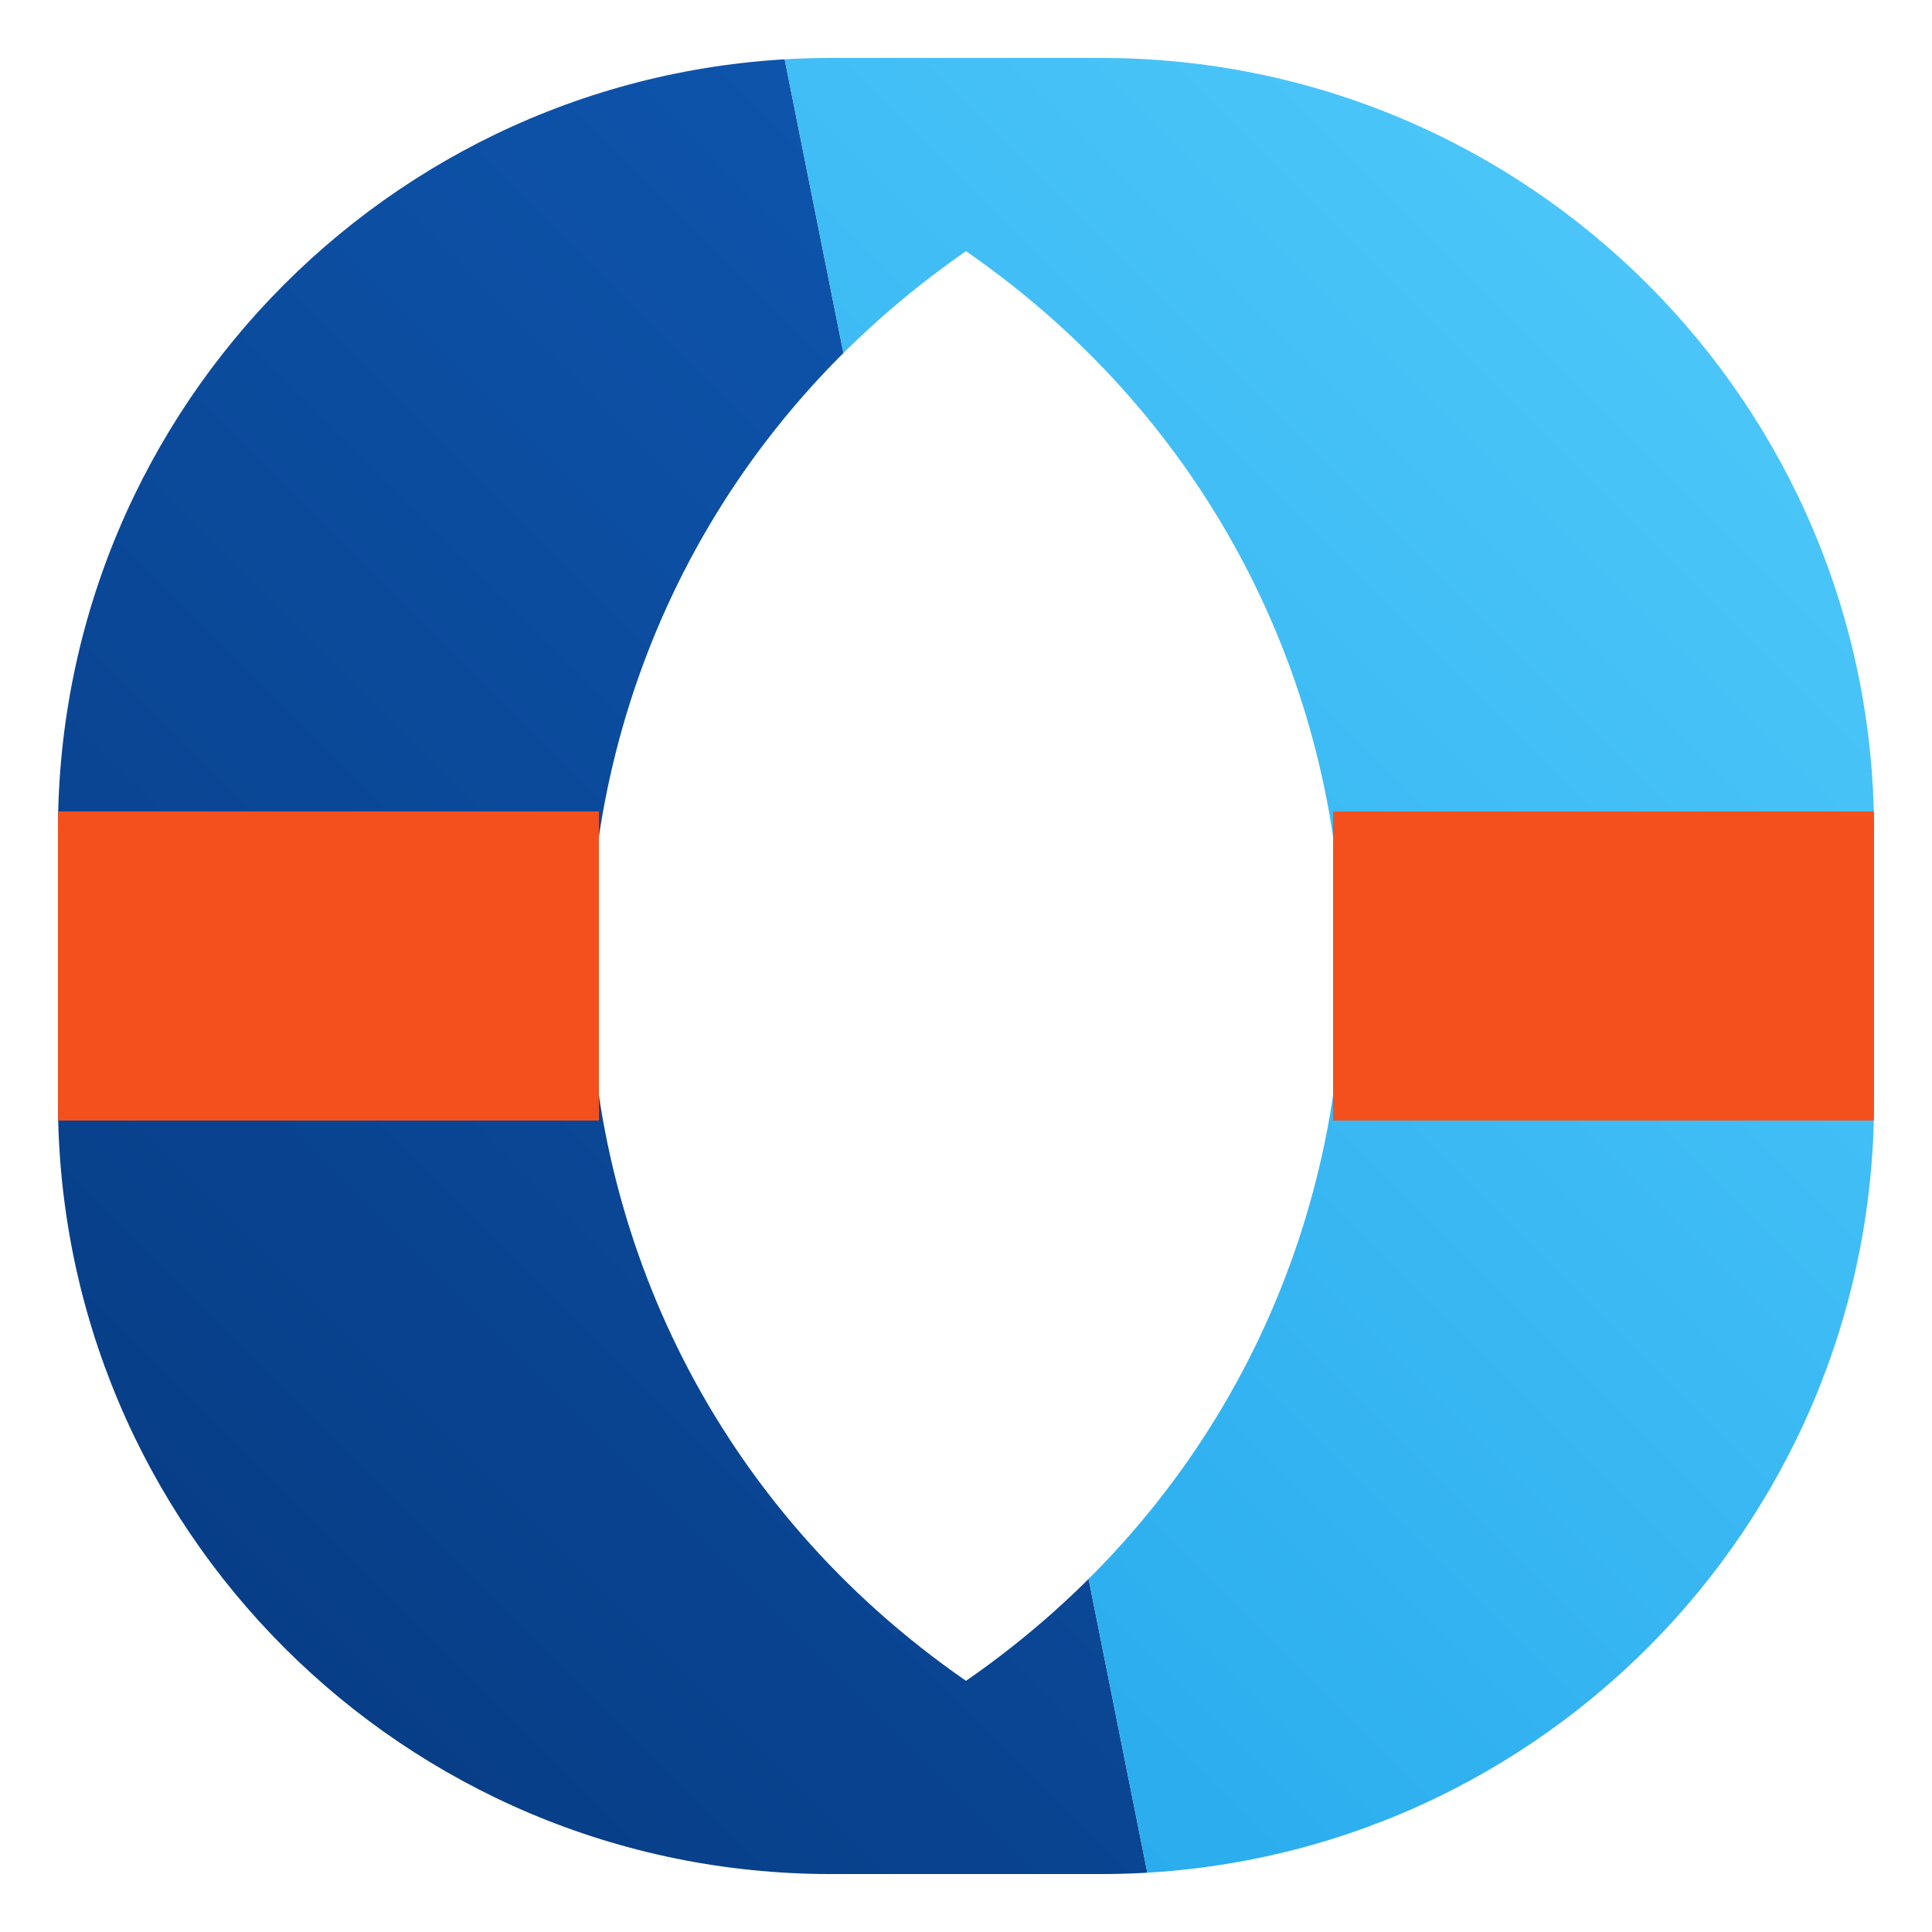
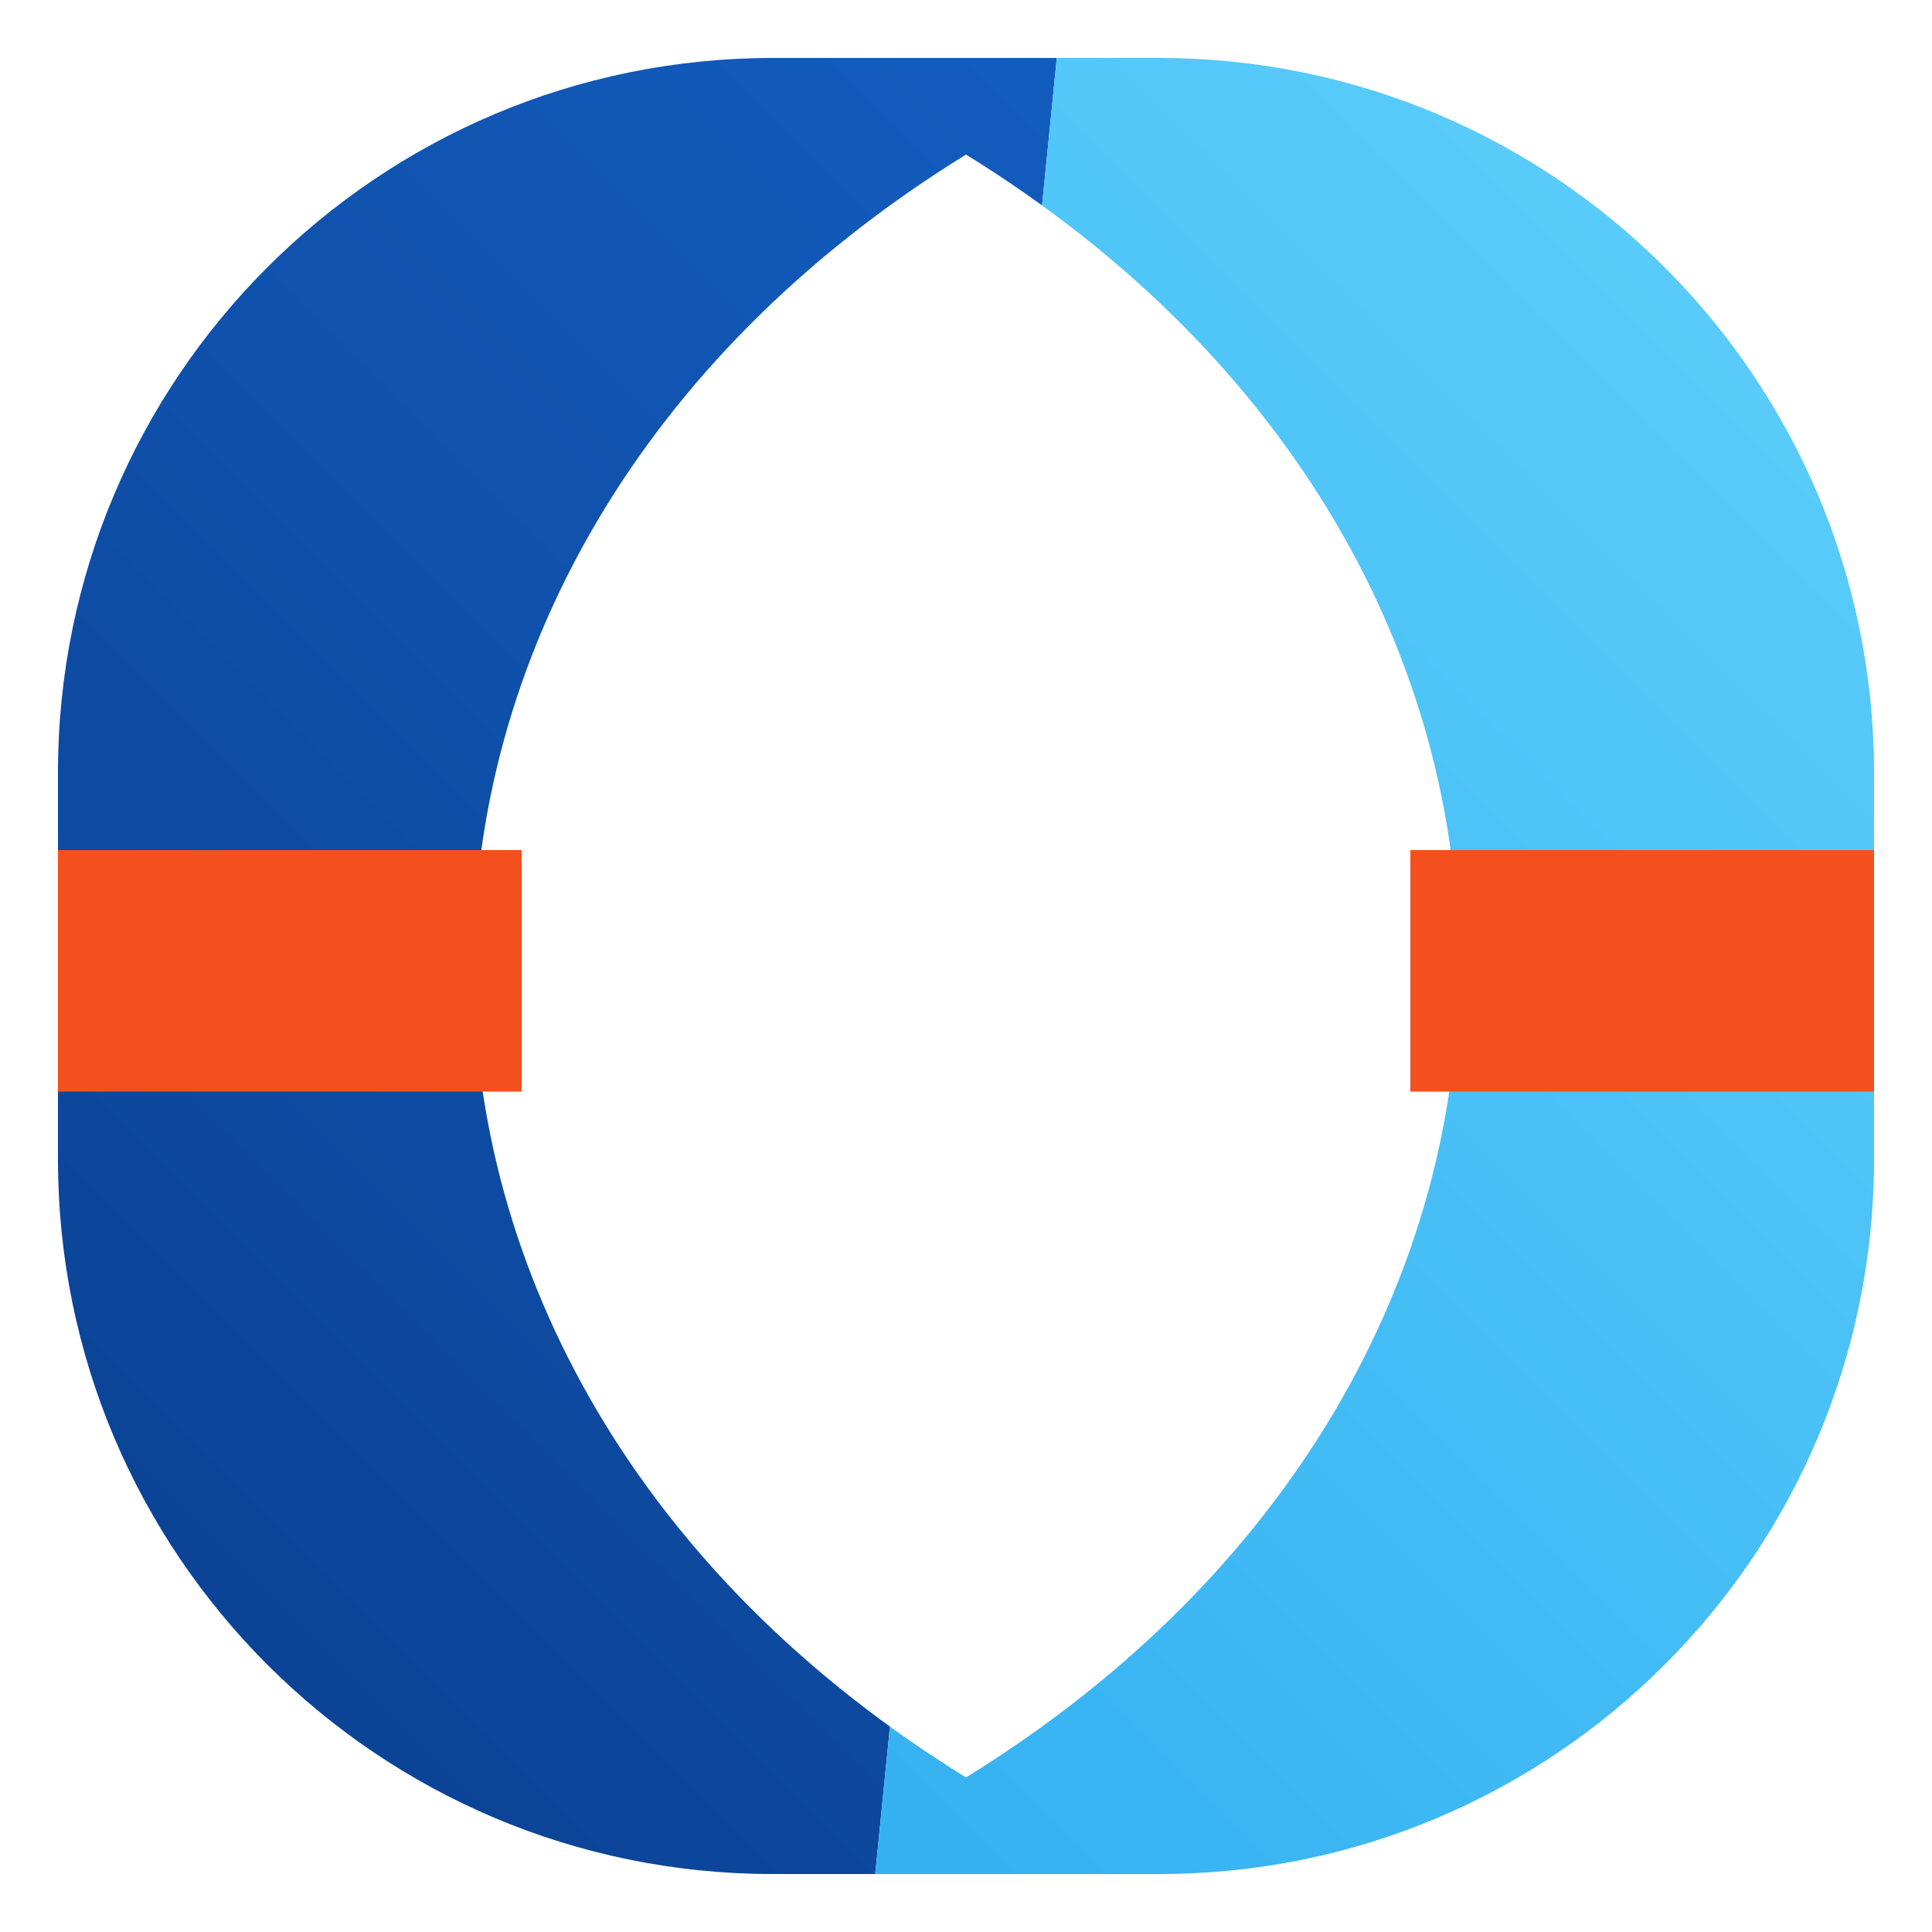
<svg xmlns="http://www.w3.org/2000/svg" viewBox="0 0 200 200" width="200" height="200" role="img" aria-label="TASUKI">
  <defs>
-     <path id="tasuki-ring" fill-rule="evenodd" d="       M86 6 H114 A80 80 0 0 1 194 86 V114 A80 80 0 0 1 114 194 H86 A80 80 0 0 1 6 114 V86 A80 80 0 0 1 86 6 Z       M100 26 C152 62 152 138 100 174 C48 138 48 62 100 26 Z" />
+     <path id="tasuki-ring" fill-rule="evenodd" d="       M80 6 H120 A74 74 0 0 1 194 80 V120 A74 74 0 0 1 120 194 H80 A74 74 0 0 1 6 120 V80 A74 74 0 0 1 80 6 Z       M100 16 C168 58 168 142 100 184 C32 142 32 58 100 16 Z" />
    <clipPath id="tasuki-left">
-       <path d="M0 0 H80 L120 200 H0 Z" />
+       <path d="M0 0 H110 L90 200 H0 Z" />
    </clipPath>
    <clipPath id="tasuki-right">
-       <path d="M80 0 H200 V200 H120 Z" />
+       <path d="M110 0 H200 V200 H90 Z" />
    </clipPath>
    <clipPath id="tasuki-ring-clip">
      <use href="#tasuki-ring" />
    </clipPath>
    <linearGradient id="tasuki-navy" x1="0" y1="1" x2="1" y2="0">
-       <stop offset="0" stop-color="#06397f" />
-       <stop offset="1" stop-color="#1160bf" />
+       <stop offset="0" stop-color="#0a3f8f" />
+       <stop offset="1" stop-color="#1565cc" />
    </linearGradient>
    <linearGradient id="tasuki-sky" x1="0" y1="1" x2="1" y2="0">
-       <stop offset="0" stop-color="#199fe8" />
-       <stop offset="1" stop-color="#52cbfb" />
+       <stop offset="0" stop-color="#28a8ef" />
+       <stop offset="1" stop-color="#5fd0fb" />
    </linearGradient>
  </defs>
  <g clip-path="url(#tasuki-left)">
    <use href="#tasuki-ring" fill="url(#tasuki-navy)" />
  </g>
  <g clip-path="url(#tasuki-right)">
    <use href="#tasuki-ring" fill="url(#tasuki-sky)" />
  </g>
  <g clip-path="url(#tasuki-ring-clip)" fill="#f4501e">
-     <rect x="0" y="84" width="62" height="32" />
-     <rect x="138" y="84" width="62" height="32" />
+     <rect x="0" y="88" width="54" height="25" />
+     <rect x="146" y="88" width="54" height="25" />
  </g>
</svg>
